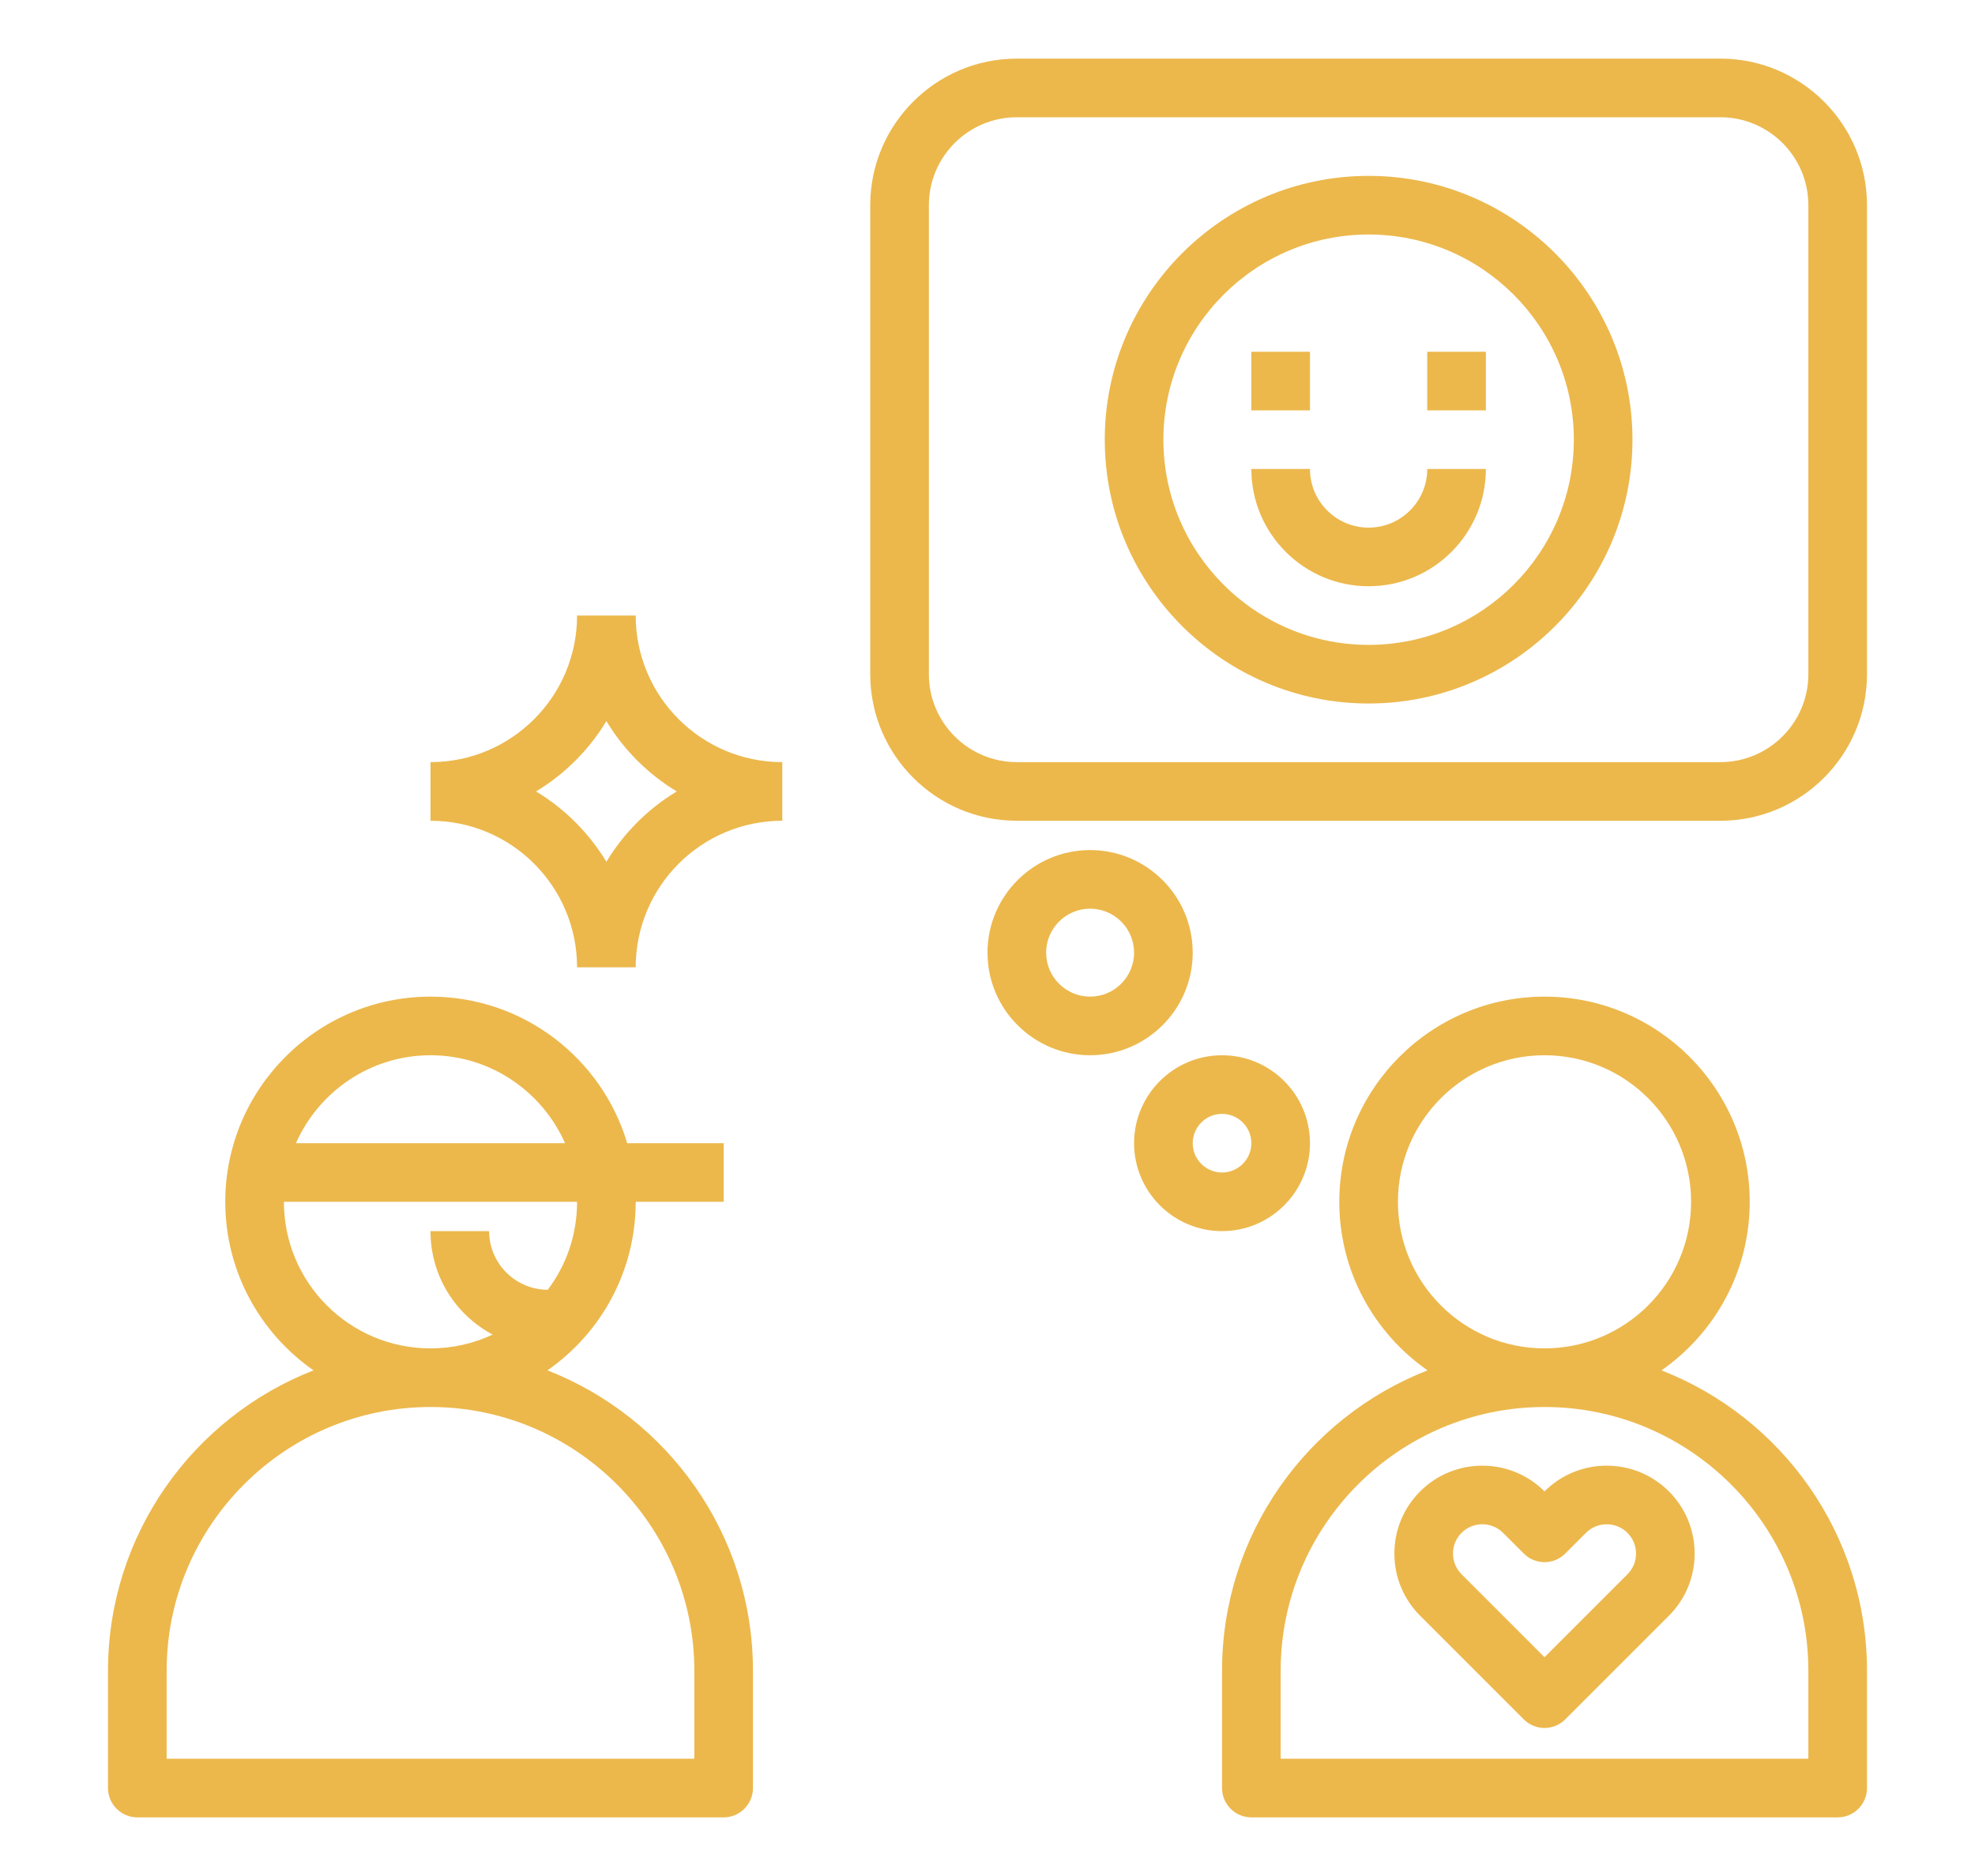
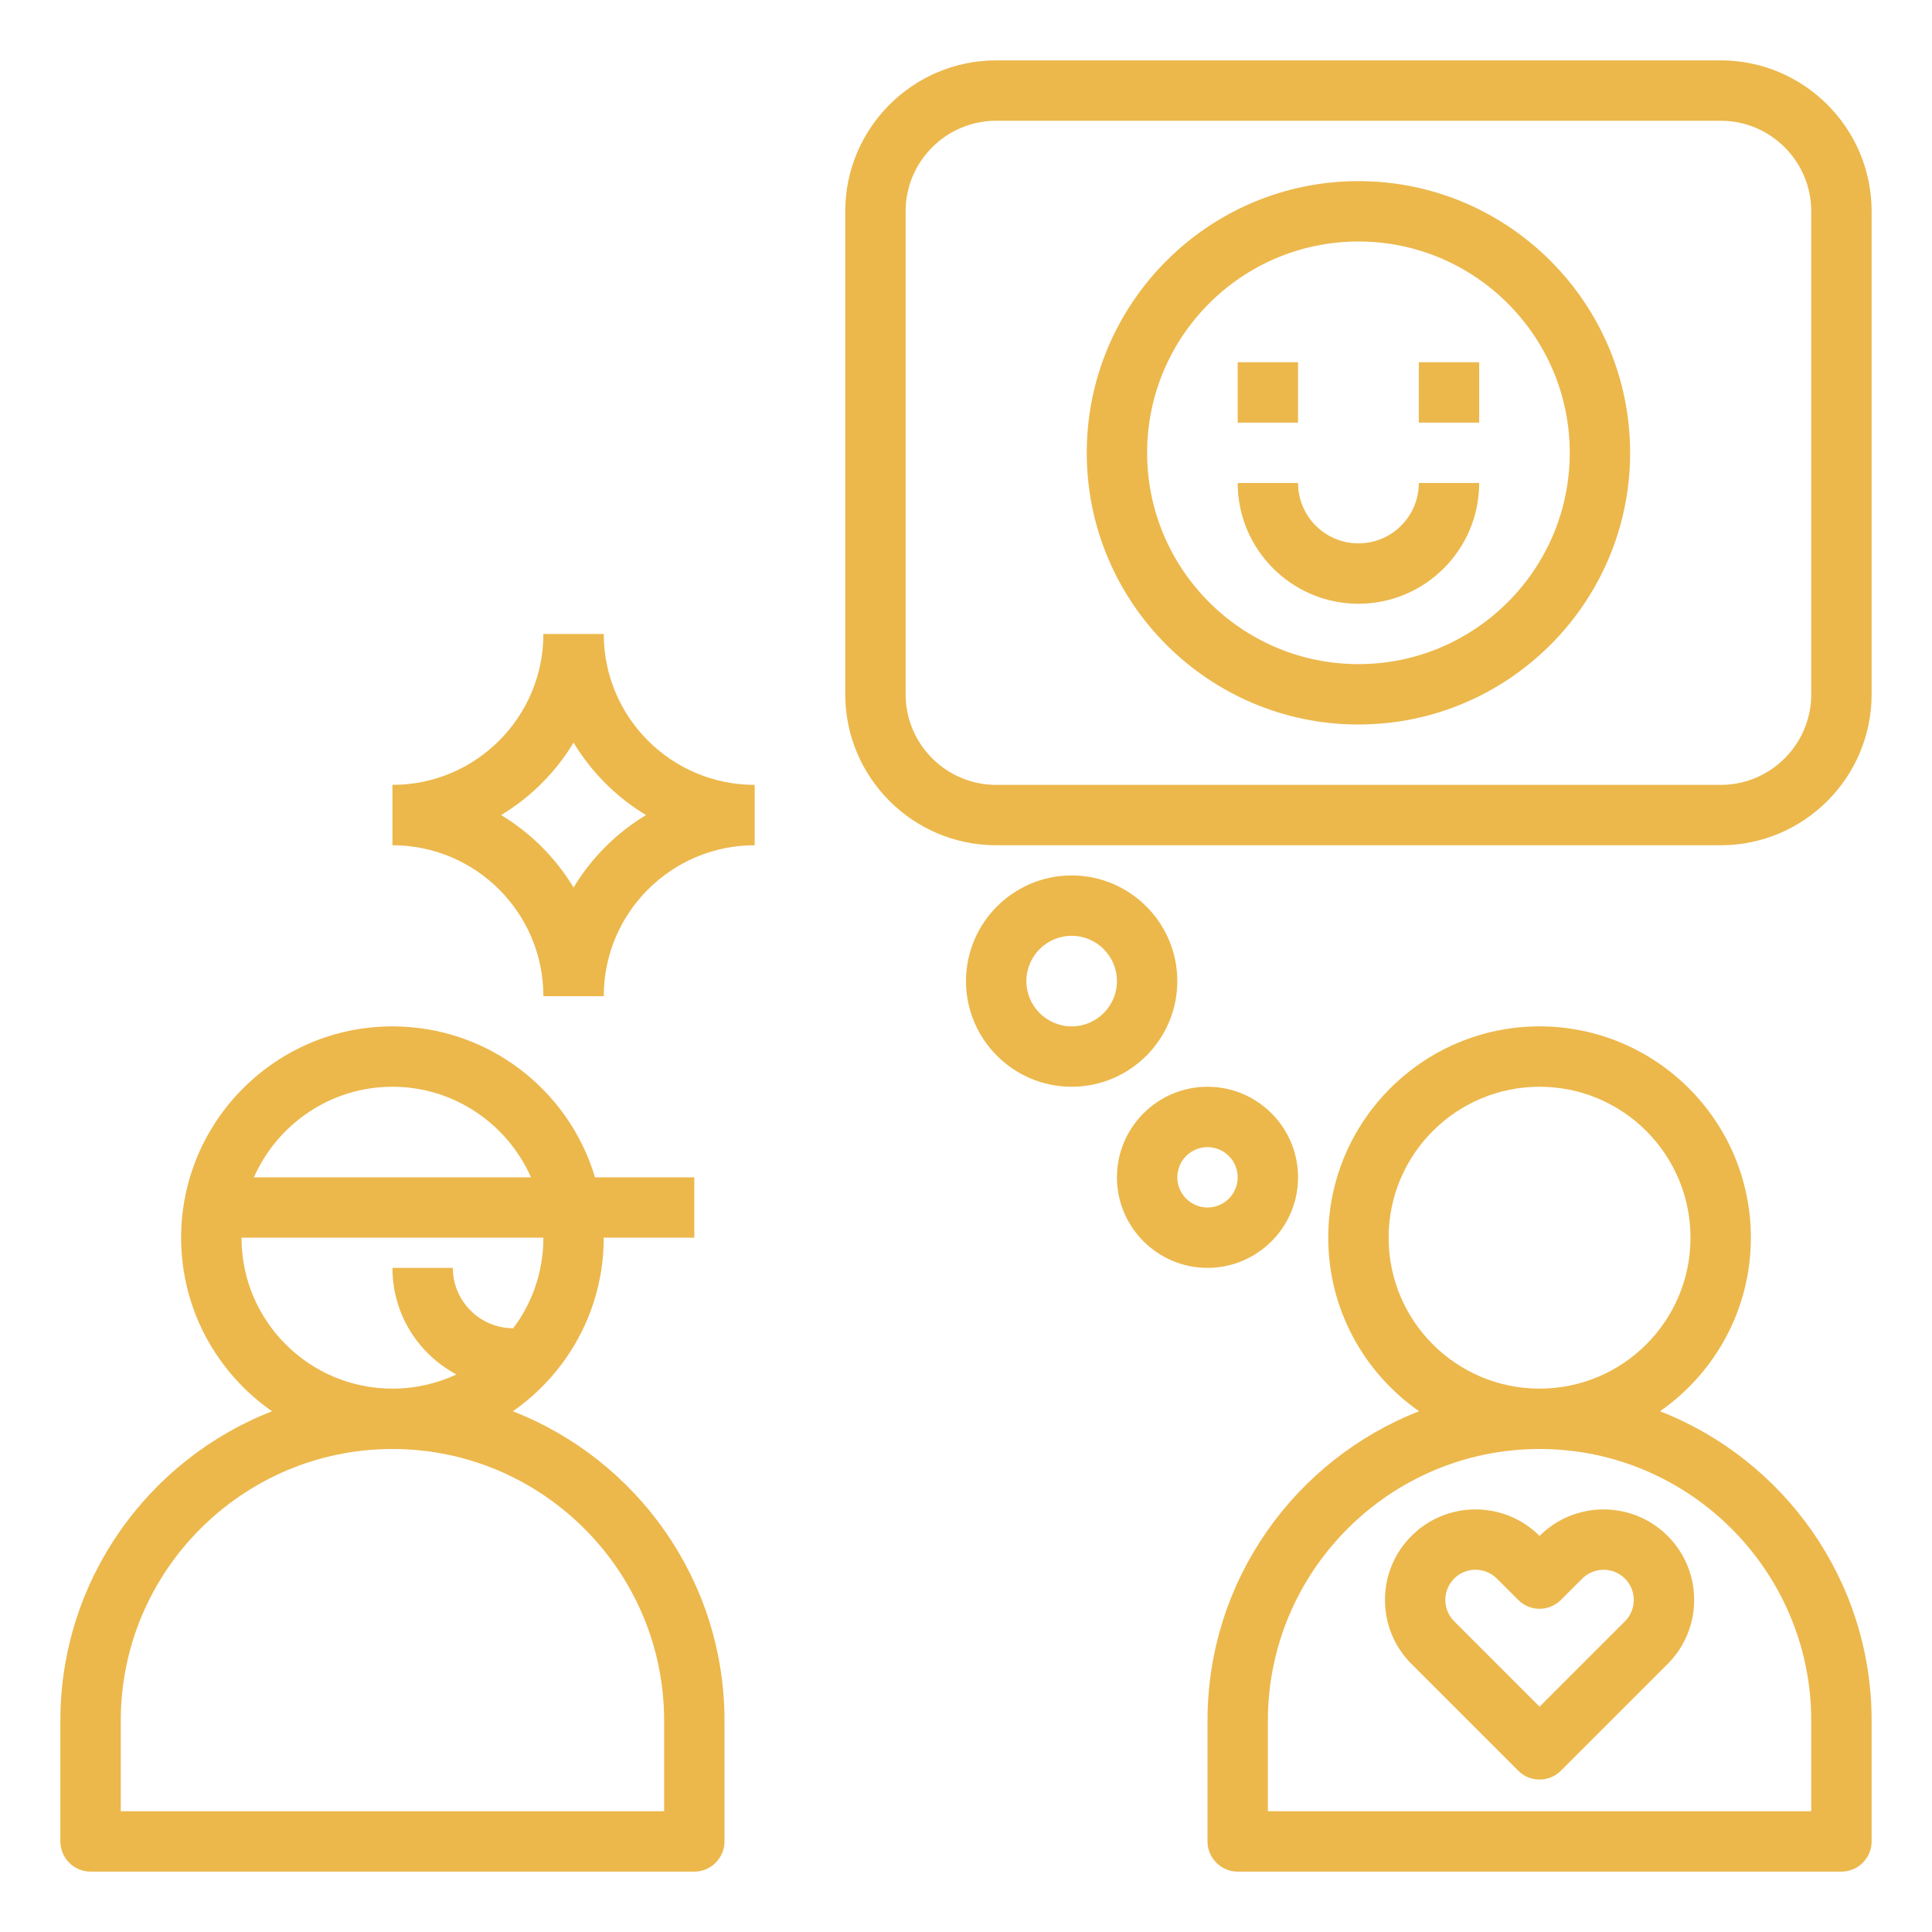
- <svg xmlns="http://www.w3.org/2000/svg" id="Outline-Expanded" enable-background="new 0 0 64 64" height="76" viewBox="0 0 64 64" width="80">
+ <svg xmlns="http://www.w3.org/2000/svg" id="Outline-Expanded" enable-background="new 0 0 64 64" height="64" viewBox="0 0 64 64" width="64">
  <path d="m54.99 46.75c1.82-1.27 3.01-3.37 3.01-5.75 0-3.86-3.14-7-7-7s-7 3.14-7 7c0 2.38 1.19 4.48 3.01 5.75-4.1 1.6-7.01 5.59-7.01 10.25v4c0 .55.45 1 1 1h20c.55 0 1-.45 1-1v-4c0-4.66-2.91-8.65-7.01-10.25zm-8.99-5.75c0-2.76 2.24-5 5-5s5 2.24 5 5-2.24 5-5 5-5-2.24-5-5zm14 19h-18v-3c0-4.96 4.04-9 9-9s9 4.04 9 9z" fill="#ECB84C" />
  <path d="m16.99 46.75c1.82-1.27 3.01-3.37 3.01-5.75h3v-2h-3.29c-.86-2.89-3.54-5-6.71-5-3.86 0-7 3.14-7 7 0 2.38 1.19 4.48 3.01 5.75-4.1 1.6-7.01 5.59-7.01 10.25v4c0 .55.45 1 1 1h20c.55 0 1-.45 1-1v-4c0-4.66-2.91-8.65-7.01-10.25zm-3.99-10.75c2.05 0 3.81 1.24 4.59 3h-9.18c.78-1.76 2.54-3 4.59-3zm-5 5h10c0 1.13-.37 2.17-1 3-1.1 0-2-.9-2-2h-2c0 1.53.85 2.85 2.12 3.53-.64.3-1.36.47-2.12.47-2.76 0-5-2.24-5-5zm14 19h-18v-3c0-4.96 4.04-9 9-9s9 4.04 9 9z" fill="#ECB84C" />
  <path d="m20 21h-2c0 2.76-2.24 5-5 5v2c2.76 0 5 2.24 5 5h2c0-2.76 2.24-5 5-5v-2c-2.76 0-5-2.24-5-5zm-1 8.4c-.59-.98-1.42-1.81-2.4-2.4.98-.59 1.81-1.42 2.4-2.4.59.98 1.42 1.81 2.4 2.4-.98.59-1.81 1.42-2.4 2.4z" fill="#ECB84C" />
  <path d="m57 28h-24c-2.757 0-5-2.243-5-5v-16c0-2.757 2.243-5 5-5h24c2.757 0 5 2.243 5 5v16c0 2.757-2.243 5-5 5zm-24-24c-1.654 0-3 1.346-3 3v16c0 1.654 1.346 3 3 3h24c1.654 0 3-1.346 3-3v-16c0-1.654-1.346-3-3-3z" fill="#ECB84C" />
  <path d="m35.5 36c-1.93 0-3.5-1.57-3.5-3.5s1.57-3.5 3.5-3.5 3.5 1.57 3.5 3.5-1.57 3.5-3.5 3.5zm0-5c-.827 0-1.5.673-1.5 1.5s.673 1.5 1.5 1.5 1.5-.673 1.5-1.5-.673-1.5-1.5-1.5z" fill="#ECB84C" />
  <path d="m40 42c-1.654 0-3-1.346-3-3s1.346-3 3-3 3 1.346 3 3-1.346 3-3 3zm0-4c-.551 0-1 .449-1 1s.449 1 1 1 1-.449 1-1-.449-1-1-1z" fill="#ECB84C" />
  <path d="m45 24c-4.962 0-9-4.038-9-9s4.038-9 9-9 9 4.038 9 9-4.038 9-9 9zm0-16c-3.86 0-7 3.14-7 7s3.14 7 7 7 7-3.14 7-7-3.14-7-7-7z" fill="#ECB84C" />
  <path d="m41 12h2v2h-2z" fill="#ECB84C" />
  <path d="m47 12h2v2h-2z" fill="#ECB84C" />
  <path d="m45 20c-2.206 0-4-1.794-4-4h2c0 1.103.897 2 2 2s2-.897 2-2h2c0 2.206-1.794 4-4 4z" fill="#ECB84C" />
  <path d="m51 58.95c-.256 0-.512-.098-.707-.293l-3.536-3.536c-.566-.566-.878-1.32-.878-2.121s.312-1.555.878-2.121c1.169-1.17 3.072-1.17 4.243 0 1.169-1.17 3.072-1.17 4.243 0 .566.566.878 1.32.878 2.121s-.312 1.555-.878 2.121l-3.536 3.536c-.195.195-.451.293-.707.293zm-2.122-6.95c-.256 0-.512.098-.707.292-.39.39-.39 1.024 0 1.414l2.829 2.83 2.829-2.829c.39-.39.39-1.024 0-1.414s-1.025-.389-1.415 0l-.707.707c-.391.391-1.023.391-1.414 0l-.707-.707c-.195-.195-.451-.293-.708-.293z" fill="#ECB84C" />
</svg>
